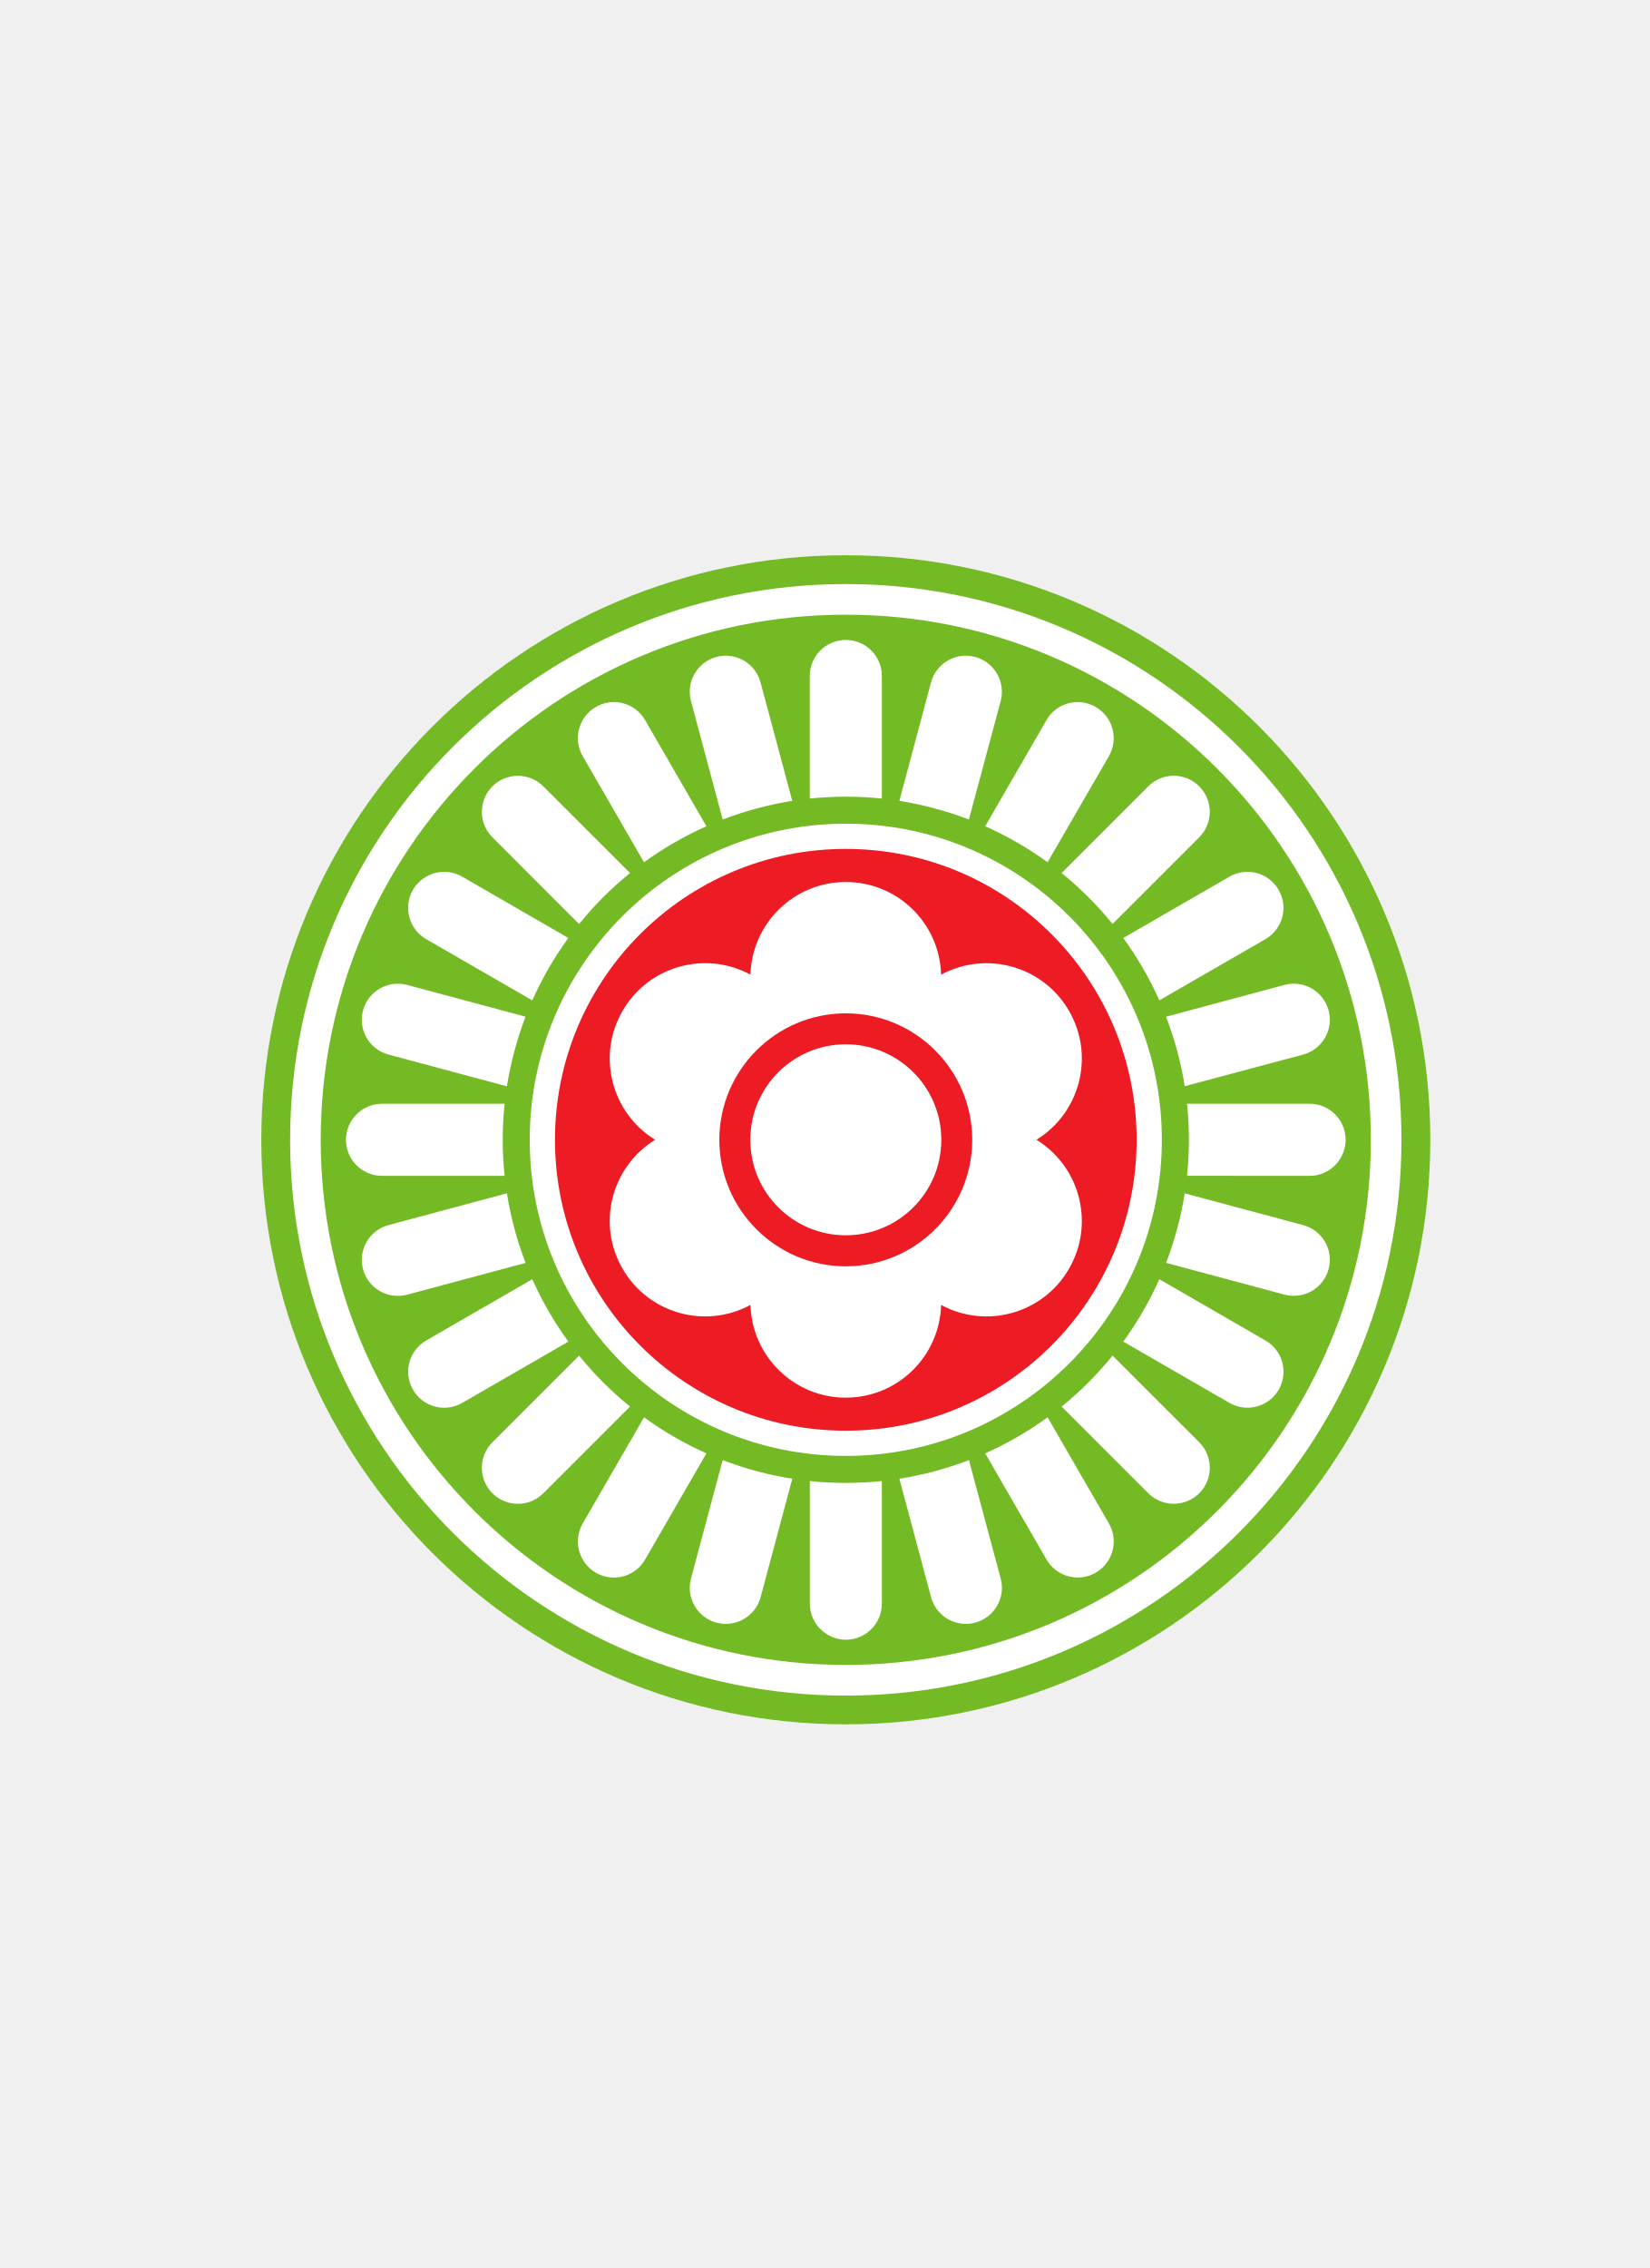
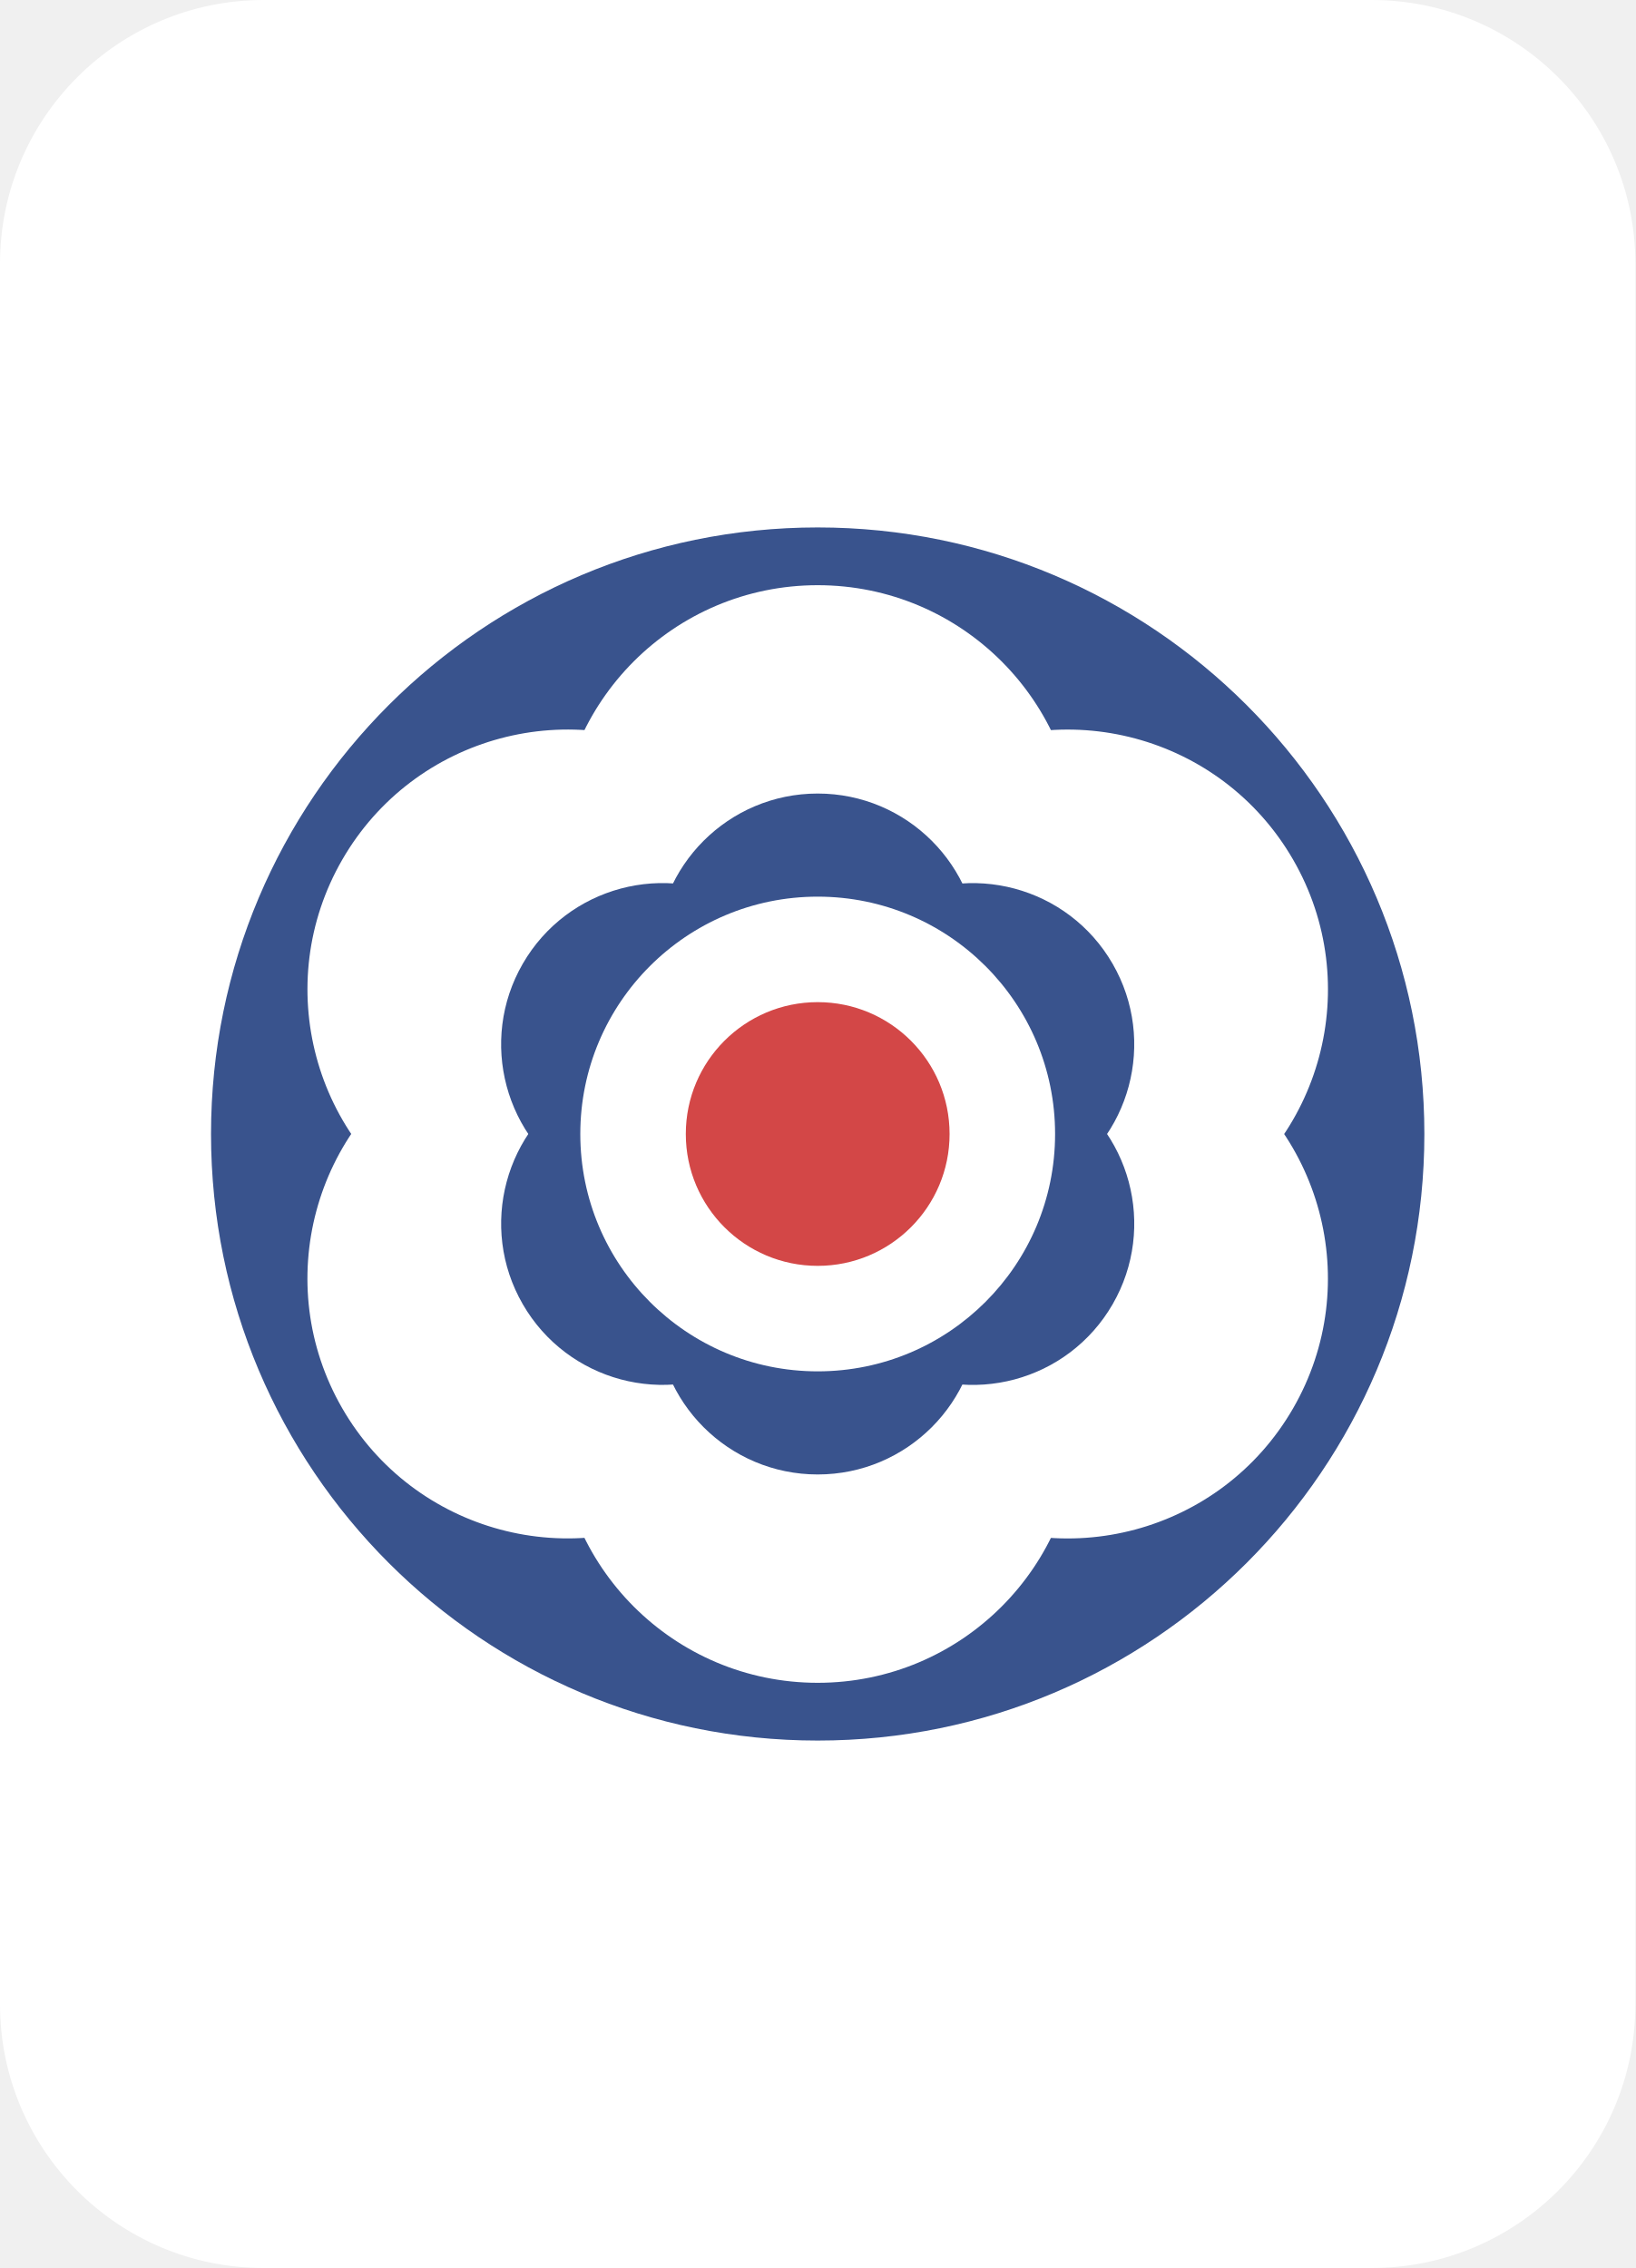
- <svg xmlns="http://www.w3.org/2000/svg" width="32" height="44" viewBox="0 0 32 44" fill="none">
-   <path d="M27.752 22.113C27.752 28.376 22.674 33.453 16.41 33.453C10.148 33.453 5.07 28.376 5.07 22.113C5.07 15.849 10.148 10.772 16.41 10.772C22.674 10.772 27.752 15.849 27.752 22.113Z" fill="#74BA24" />
-   <path d="M27.192 22.113C27.192 28.067 22.365 32.895 16.41 32.895C10.456 32.895 5.629 28.067 5.629 22.113C5.629 16.159 10.456 11.331 16.41 11.331C22.365 11.331 27.192 16.159 27.192 22.113Z" fill="white" />
-   <path d="M26.598 22.113C26.598 27.739 22.038 32.3 16.41 32.3C10.784 32.3 6.223 27.739 6.223 22.113C6.223 16.487 10.784 11.925 16.41 11.925C22.038 11.925 26.598 16.487 26.598 22.113Z" fill="#74BA24" />
-   <path d="M23.068 22.113C23.068 25.789 20.087 28.769 16.411 28.769C12.734 28.769 9.754 25.789 9.754 22.113C9.754 18.436 12.734 15.456 16.411 15.456C20.087 15.456 23.068 18.436 23.068 22.113Z" fill="#74BA24" />
-   <path d="M22.543 22.113C22.543 25.5 19.798 28.245 16.411 28.245C13.024 28.245 10.278 25.5 10.278 22.113C10.278 18.725 13.024 15.98 16.411 15.98C19.798 15.98 22.543 18.725 22.543 22.113Z" fill="white" />
-   <path d="M22.054 22.113C22.054 25.229 19.528 27.756 16.411 27.756C13.294 27.756 10.768 25.229 10.768 22.113C10.768 18.996 13.294 16.469 16.411 16.469C19.528 16.469 22.054 18.996 22.054 22.113Z" fill="#ED1C24" />
-   <path d="M20.11 22.112C20.96 21.588 21.245 20.481 20.742 19.612C20.24 18.741 19.14 18.435 18.26 18.909C18.232 17.911 17.416 17.111 16.411 17.111C15.406 17.111 14.59 17.911 14.561 18.908C13.682 18.435 12.581 18.741 12.079 19.612C11.576 20.481 11.861 21.588 12.711 22.112C11.861 22.636 11.576 23.744 12.079 24.613C12.582 25.484 13.683 25.791 14.561 25.316C14.591 26.315 15.406 27.115 16.411 27.115C17.416 27.115 18.232 26.315 18.26 25.316C19.139 25.791 20.24 25.484 20.742 24.613C21.245 23.743 20.96 22.636 20.11 22.112ZM16.411 24.567C15.058 24.567 13.957 23.467 13.957 22.113C13.957 20.76 15.058 19.659 16.411 19.659C17.764 19.659 18.864 20.76 18.864 22.113C18.864 23.467 17.764 24.567 16.411 24.567Z" fill="white" />
-   <path d="M18.264 22.113C18.264 23.136 17.434 23.965 16.411 23.965C15.387 23.965 14.558 23.136 14.558 22.113C14.558 21.089 15.387 20.26 16.411 20.26C17.434 20.26 18.264 21.089 18.264 22.113Z" fill="white" />
-   <path d="M23.068 22.112C23.068 22.348 23.056 22.581 23.032 22.811L25.41 22.812C25.796 22.812 26.108 22.497 26.109 22.112C26.108 21.727 25.796 21.413 25.41 21.413H23.031C23.056 21.643 23.068 21.876 23.068 22.112Z" fill="white" />
-   <path d="M16.411 15.456C16.646 15.456 16.88 15.468 17.11 15.492V13.113C17.11 12.728 16.797 12.415 16.411 12.415C16.024 12.415 15.712 12.728 15.712 13.113V15.492C15.942 15.468 16.174 15.456 16.411 15.456Z" fill="white" />
-   <path d="M14.688 15.683C14.916 15.621 15.145 15.573 15.372 15.537L14.757 13.24C14.657 12.867 14.274 12.645 13.9 12.745C13.528 12.845 13.307 13.228 13.407 13.601L14.022 15.899C14.238 15.816 14.46 15.744 14.688 15.683Z" fill="white" />
-   <path d="M13.082 16.348C13.287 16.229 13.495 16.124 13.706 16.029L12.517 13.971C12.324 13.636 11.896 13.521 11.562 13.715C11.228 13.907 11.113 14.335 11.306 14.669L12.495 16.728C12.682 16.593 12.878 16.465 13.082 16.348Z" fill="white" />
-   <path d="M11.704 17.405C11.87 17.239 12.045 17.083 12.224 16.937L10.542 15.256C10.269 14.983 9.827 14.983 9.554 15.256C9.281 15.528 9.281 15.972 9.554 16.244L11.236 17.927C11.381 17.747 11.537 17.572 11.704 17.405Z" fill="white" />
-   <path d="M10.646 18.784C10.764 18.58 10.892 18.384 11.027 18.197L8.968 17.008C8.633 16.815 8.206 16.929 8.012 17.264C7.819 17.599 7.934 18.027 8.268 18.219L10.328 19.408C10.422 19.197 10.528 18.989 10.646 18.784Z" fill="white" />
-   <path d="M9.981 20.391C10.042 20.161 10.114 19.94 10.197 19.724L7.9 19.108C7.527 19.009 7.144 19.229 7.044 19.603C6.944 19.976 7.165 20.36 7.538 20.459L9.835 21.075C9.872 20.847 9.92 20.617 9.981 20.391Z" fill="white" />
-   <path d="M9.754 22.113C9.754 21.876 9.767 21.643 9.791 21.413H7.413C7.026 21.415 6.714 21.727 6.713 22.113C6.713 22.499 7.026 22.812 7.413 22.812H9.791C9.767 22.583 9.754 22.348 9.754 22.113Z" fill="white" />
-   <path d="M9.981 23.836C9.92 23.608 9.872 23.379 9.835 23.151L7.538 23.767C7.166 23.867 6.944 24.249 7.044 24.623C7.144 24.996 7.527 25.217 7.9 25.117L10.197 24.501C10.115 24.285 10.042 24.064 9.981 23.836Z" fill="white" />
-   <path d="M10.646 25.441C10.528 25.237 10.423 25.028 10.328 24.817L8.268 26.007C7.934 26.2 7.82 26.627 8.013 26.961C8.206 27.296 8.633 27.411 8.968 27.217L11.028 26.028C10.892 25.841 10.764 25.645 10.646 25.441Z" fill="white" />
-   <path d="M11.704 26.82C11.537 26.652 11.381 26.479 11.236 26.3L9.554 27.981C9.281 28.255 9.281 28.696 9.554 28.969C9.827 29.243 10.269 29.243 10.543 28.969L12.224 27.288C12.045 27.143 11.871 26.987 11.704 26.82Z" fill="white" />
-   <path d="M13.083 27.877C12.878 27.76 12.683 27.632 12.496 27.496L11.306 29.556C11.114 29.891 11.228 30.317 11.562 30.512C11.897 30.704 12.325 30.591 12.517 30.255L13.706 28.196C13.496 28.101 13.287 27.996 13.083 27.877Z" fill="white" />
-   <path d="M14.688 28.543C14.46 28.481 14.239 28.409 14.022 28.327L13.407 30.624C13.307 30.996 13.529 31.38 13.902 31.48C14.274 31.58 14.658 31.359 14.758 30.985L15.373 28.688C15.145 28.652 14.916 28.604 14.688 28.543Z" fill="white" />
-   <path d="M16.412 28.769C16.175 28.769 15.942 28.757 15.713 28.733V31.111C15.713 31.497 16.026 31.809 16.412 31.811C16.798 31.811 17.111 31.497 17.11 31.112V28.733C16.881 28.756 16.647 28.769 16.412 28.769Z" fill="white" />
-   <path d="M18.134 28.543C17.906 28.604 17.678 28.652 17.45 28.688L18.065 30.985C18.165 31.359 18.548 31.579 18.921 31.48C19.294 31.38 19.516 30.996 19.416 30.624L18.8 28.327C18.584 28.409 18.362 28.481 18.134 28.543Z" fill="white" />
-   <path d="M19.74 27.877C19.535 27.996 19.327 28.101 19.116 28.196L20.305 30.255C20.498 30.589 20.925 30.703 21.26 30.511C21.594 30.317 21.709 29.891 21.516 29.556L20.326 27.496C20.14 27.632 19.944 27.76 19.74 27.877Z" fill="white" />
-   <path d="M21.119 26.819C20.952 26.987 20.778 27.143 20.598 27.288L22.28 28.969C22.553 29.243 22.995 29.241 23.269 28.969C23.542 28.696 23.542 28.255 23.269 27.981L21.587 26.3C21.441 26.479 21.285 26.652 21.119 26.819Z" fill="white" />
-   <path d="M22.177 25.44C22.058 25.645 21.931 25.841 21.795 26.028L23.855 27.217C24.19 27.409 24.616 27.295 24.81 26.961C25.003 26.627 24.889 26.2 24.554 26.007L22.494 24.817C22.4 25.028 22.294 25.236 22.177 25.44Z" fill="white" />
-   <path d="M22.841 23.835C22.78 24.064 22.708 24.285 22.625 24.5L24.922 25.116C25.295 25.216 25.678 24.995 25.778 24.621C25.878 24.249 25.657 23.867 25.284 23.767L22.986 23.151C22.951 23.379 22.903 23.607 22.841 23.835Z" fill="white" />
-   <path d="M22.841 20.389C22.903 20.617 22.951 20.845 22.986 21.073L25.284 20.459C25.657 20.359 25.878 19.975 25.778 19.603C25.678 19.229 25.295 19.008 24.922 19.108L22.625 19.724C22.707 19.939 22.78 20.161 22.841 20.389Z" fill="white" />
-   <path d="M22.176 18.784C22.294 18.988 22.4 19.196 22.494 19.407L24.554 18.219C24.888 18.025 25.002 17.597 24.809 17.264C24.616 16.929 24.19 16.815 23.855 17.007L21.795 18.197C21.93 18.384 22.058 18.579 22.176 18.784Z" fill="white" />
-   <path d="M21.118 17.405C21.285 17.572 21.441 17.745 21.586 17.925L23.268 16.244C23.541 15.971 23.541 15.528 23.268 15.255C22.995 14.983 22.553 14.981 22.28 15.255L20.598 16.937C20.777 17.083 20.951 17.239 21.118 17.405Z" fill="white" />
-   <path d="M19.74 16.348C19.944 16.465 20.139 16.593 20.326 16.728L21.516 14.669C21.708 14.335 21.593 13.907 21.259 13.715C20.925 13.521 20.498 13.635 20.305 13.969L19.116 16.029C19.326 16.124 19.534 16.229 19.74 16.348Z" fill="white" />
-   <path d="M18.134 15.683C18.361 15.743 18.584 15.816 18.799 15.899L19.416 13.601C19.515 13.228 19.293 12.845 18.92 12.745C18.548 12.645 18.165 12.865 18.064 13.239L17.45 15.537C17.677 15.573 17.906 15.621 18.134 15.683Z" fill="white" />
+ <svg xmlns="http://www.w3.org/2000/svg" width="31" height="43" viewBox="0 0 31 43" fill="none">
+   <rect width="31" height="43" rx="5" fill="white" />
+   <circle cx="15.5" cy="21.5" r="11.5" fill="#39538D" />
+   <circle cx="15.5" cy="16.024" r="4.929" fill="white" />
+   <circle cx="15.5" cy="26.976" r="4.929" fill="white" />
+   <circle cx="10.758" cy="18.762" r="4.929" transform="rotate(-60 10.7575 18.7619)" fill="white" />
+   <circle cx="20.242" cy="24.238" r="4.929" transform="rotate(-60 20.2425 24.2381)" fill="white" />
+   <circle cx="10.758" cy="24.238" r="4.929" transform="rotate(-120 10.7575 24.238)" fill="white" />
+   <circle cx="20.242" cy="18.762" r="4.929" transform="rotate(-120 20.2425 18.7618)" fill="white" />
+   <circle cx="15.5" cy="18.103" r="3.058" fill="#39538D" />
+   <circle cx="15.5" cy="24.897" r="3.058" fill="#39538D" />
+   <circle cx="12.558" cy="19.801" r="3.058" transform="rotate(-60 12.5578 19.8013)" fill="#39538D" />
+   <circle cx="18.442" cy="23.199" r="3.058" transform="rotate(-60 18.4422 23.1987)" fill="#39538D" />
+   <circle cx="12.558" cy="23.199" r="3.058" transform="rotate(-120 12.5578 23.1987)" fill="#39538D" />
+   <circle cx="18.442" cy="19.801" r="3.058" transform="rotate(-120 18.4422 19.8013)" fill="#39538D" />
+   <circle cx="15.5" cy="21.5" r="4.5" fill="white" />
+   <circle cx="15.5" cy="21.5" r="2.5" fill="#D34747" />
</svg>
